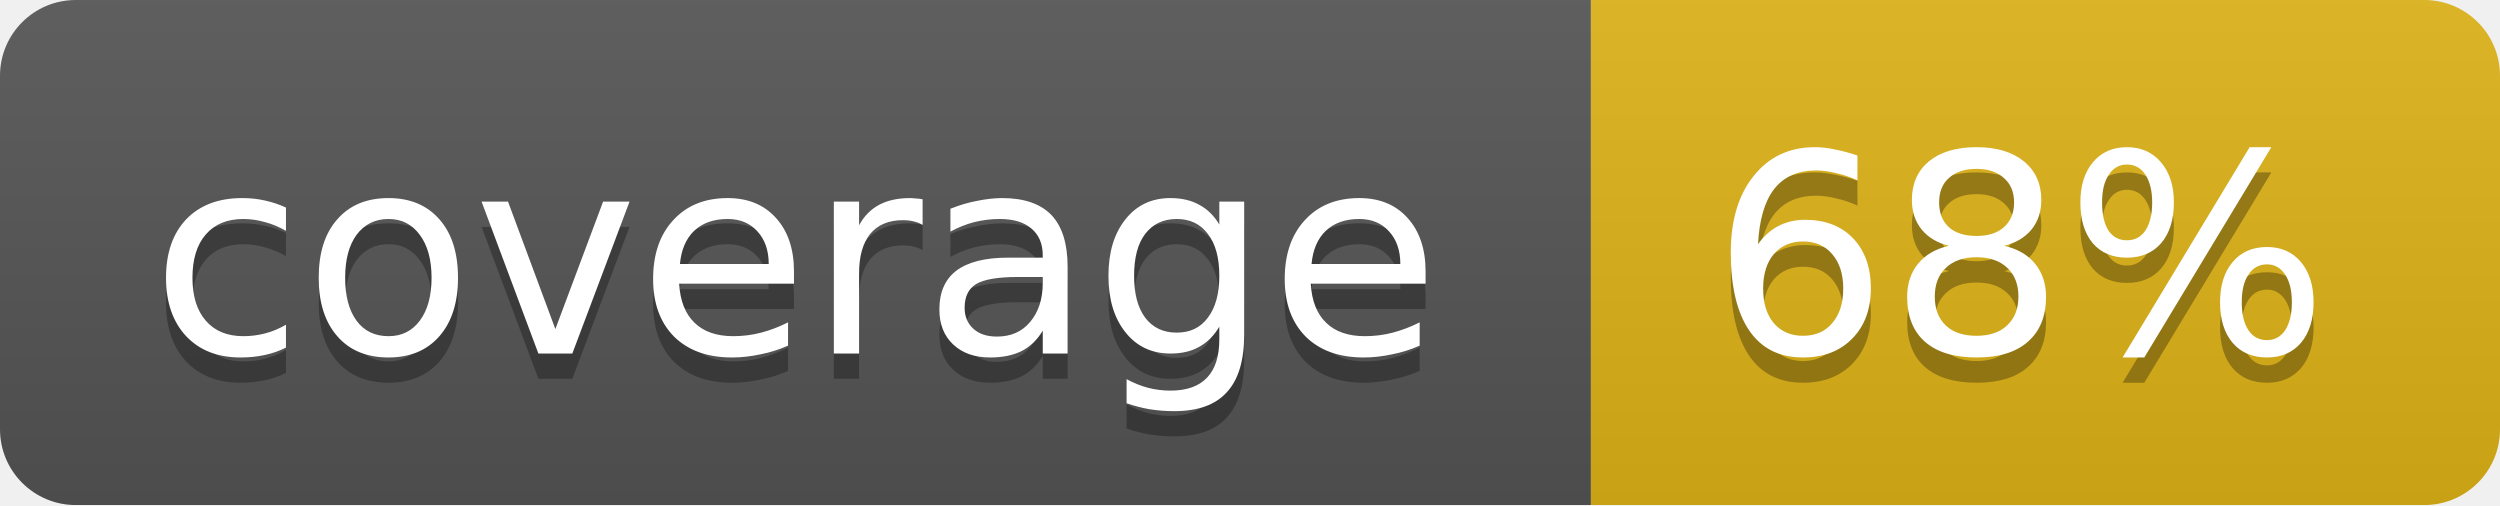
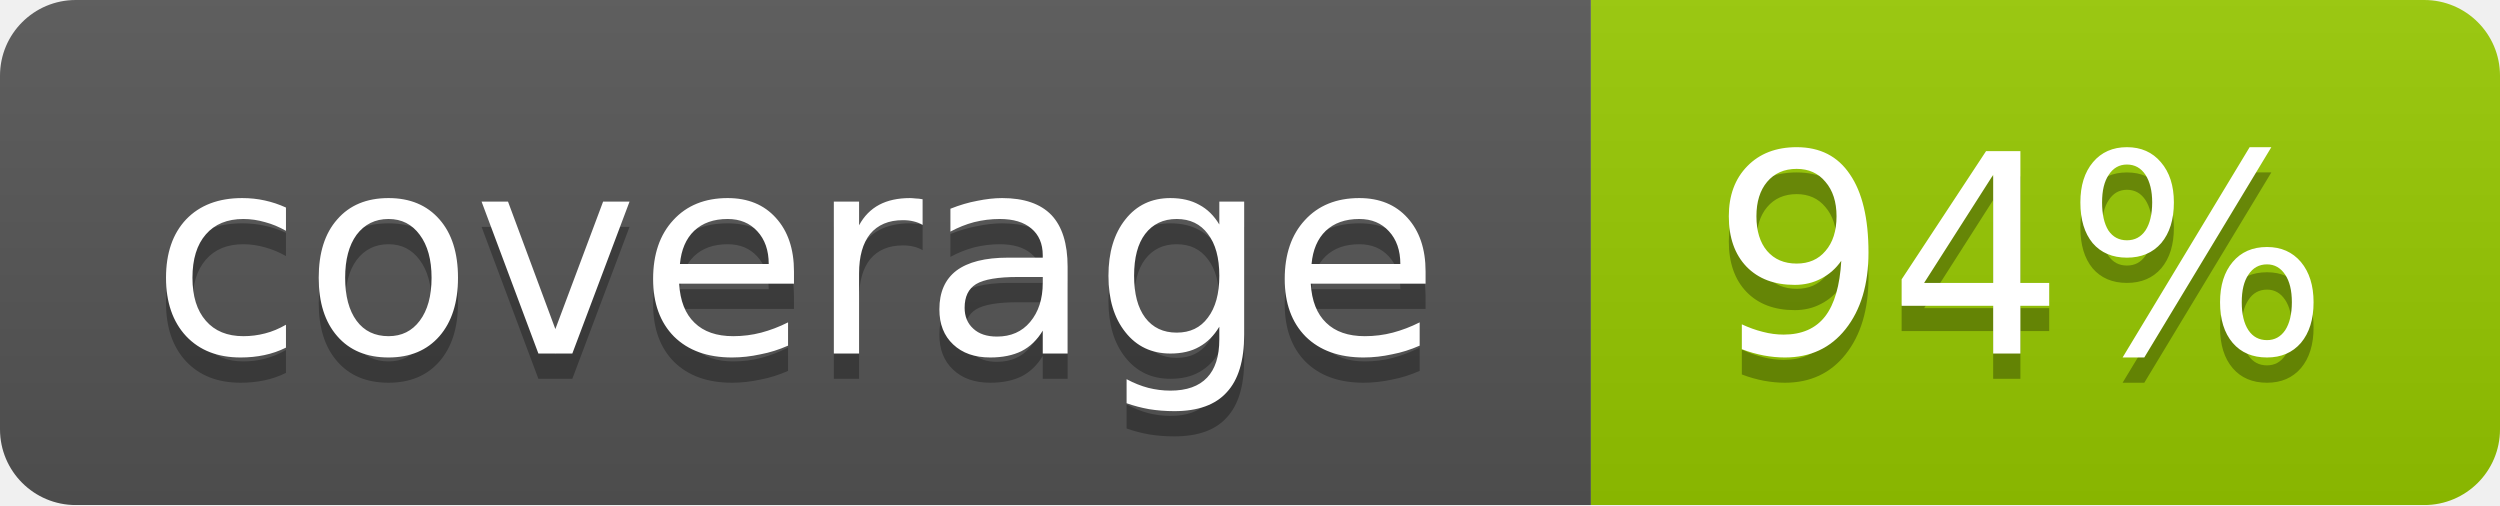
<svg xmlns="http://www.w3.org/2000/svg" width="99" height="20">
  <linearGradient id="b" x2="0" y2="100%">
    <stop offset="0" stop-color="#bbb" stop-opacity=".1" />
    <stop offset="1" stop-opacity=".1" />
  </linearGradient>
  <mask id="a">
    <rect width="99" height="20" rx="3" fill="#fff" />
  </mask>
  <g mask="url(#a)">
    <path fill="#555" d="M0 0h63v20H0z" />
-     <path fill="#dfb317" d="M63 0h36v20H63z" />
+     <path fill="#97CA00" d="M63 0h36v20H63z" />
    <path fill="url(#b)" d="M0 0h99v20H0z" />
  </g>
  <g fill="#fff" text-anchor="middle" font-family="DejaVu Sans,Verdana,Geneva,sans-serif" font-size="11">
    <text x="31.5" y="15" fill="#010101" fill-opacity=".3">coverage</text>
    <text x="31.5" y="14">coverage</text>
-     <text x="80" y="15" fill="#010101" fill-opacity=".3">68%</text>
-     <text x="80" y="14">68%</text>
+     <text x="80" y="15" fill="#010101" fill-opacity=".3">94%</text>
+     <text x="80" y="14">94%</text>
  </g>
</svg>
